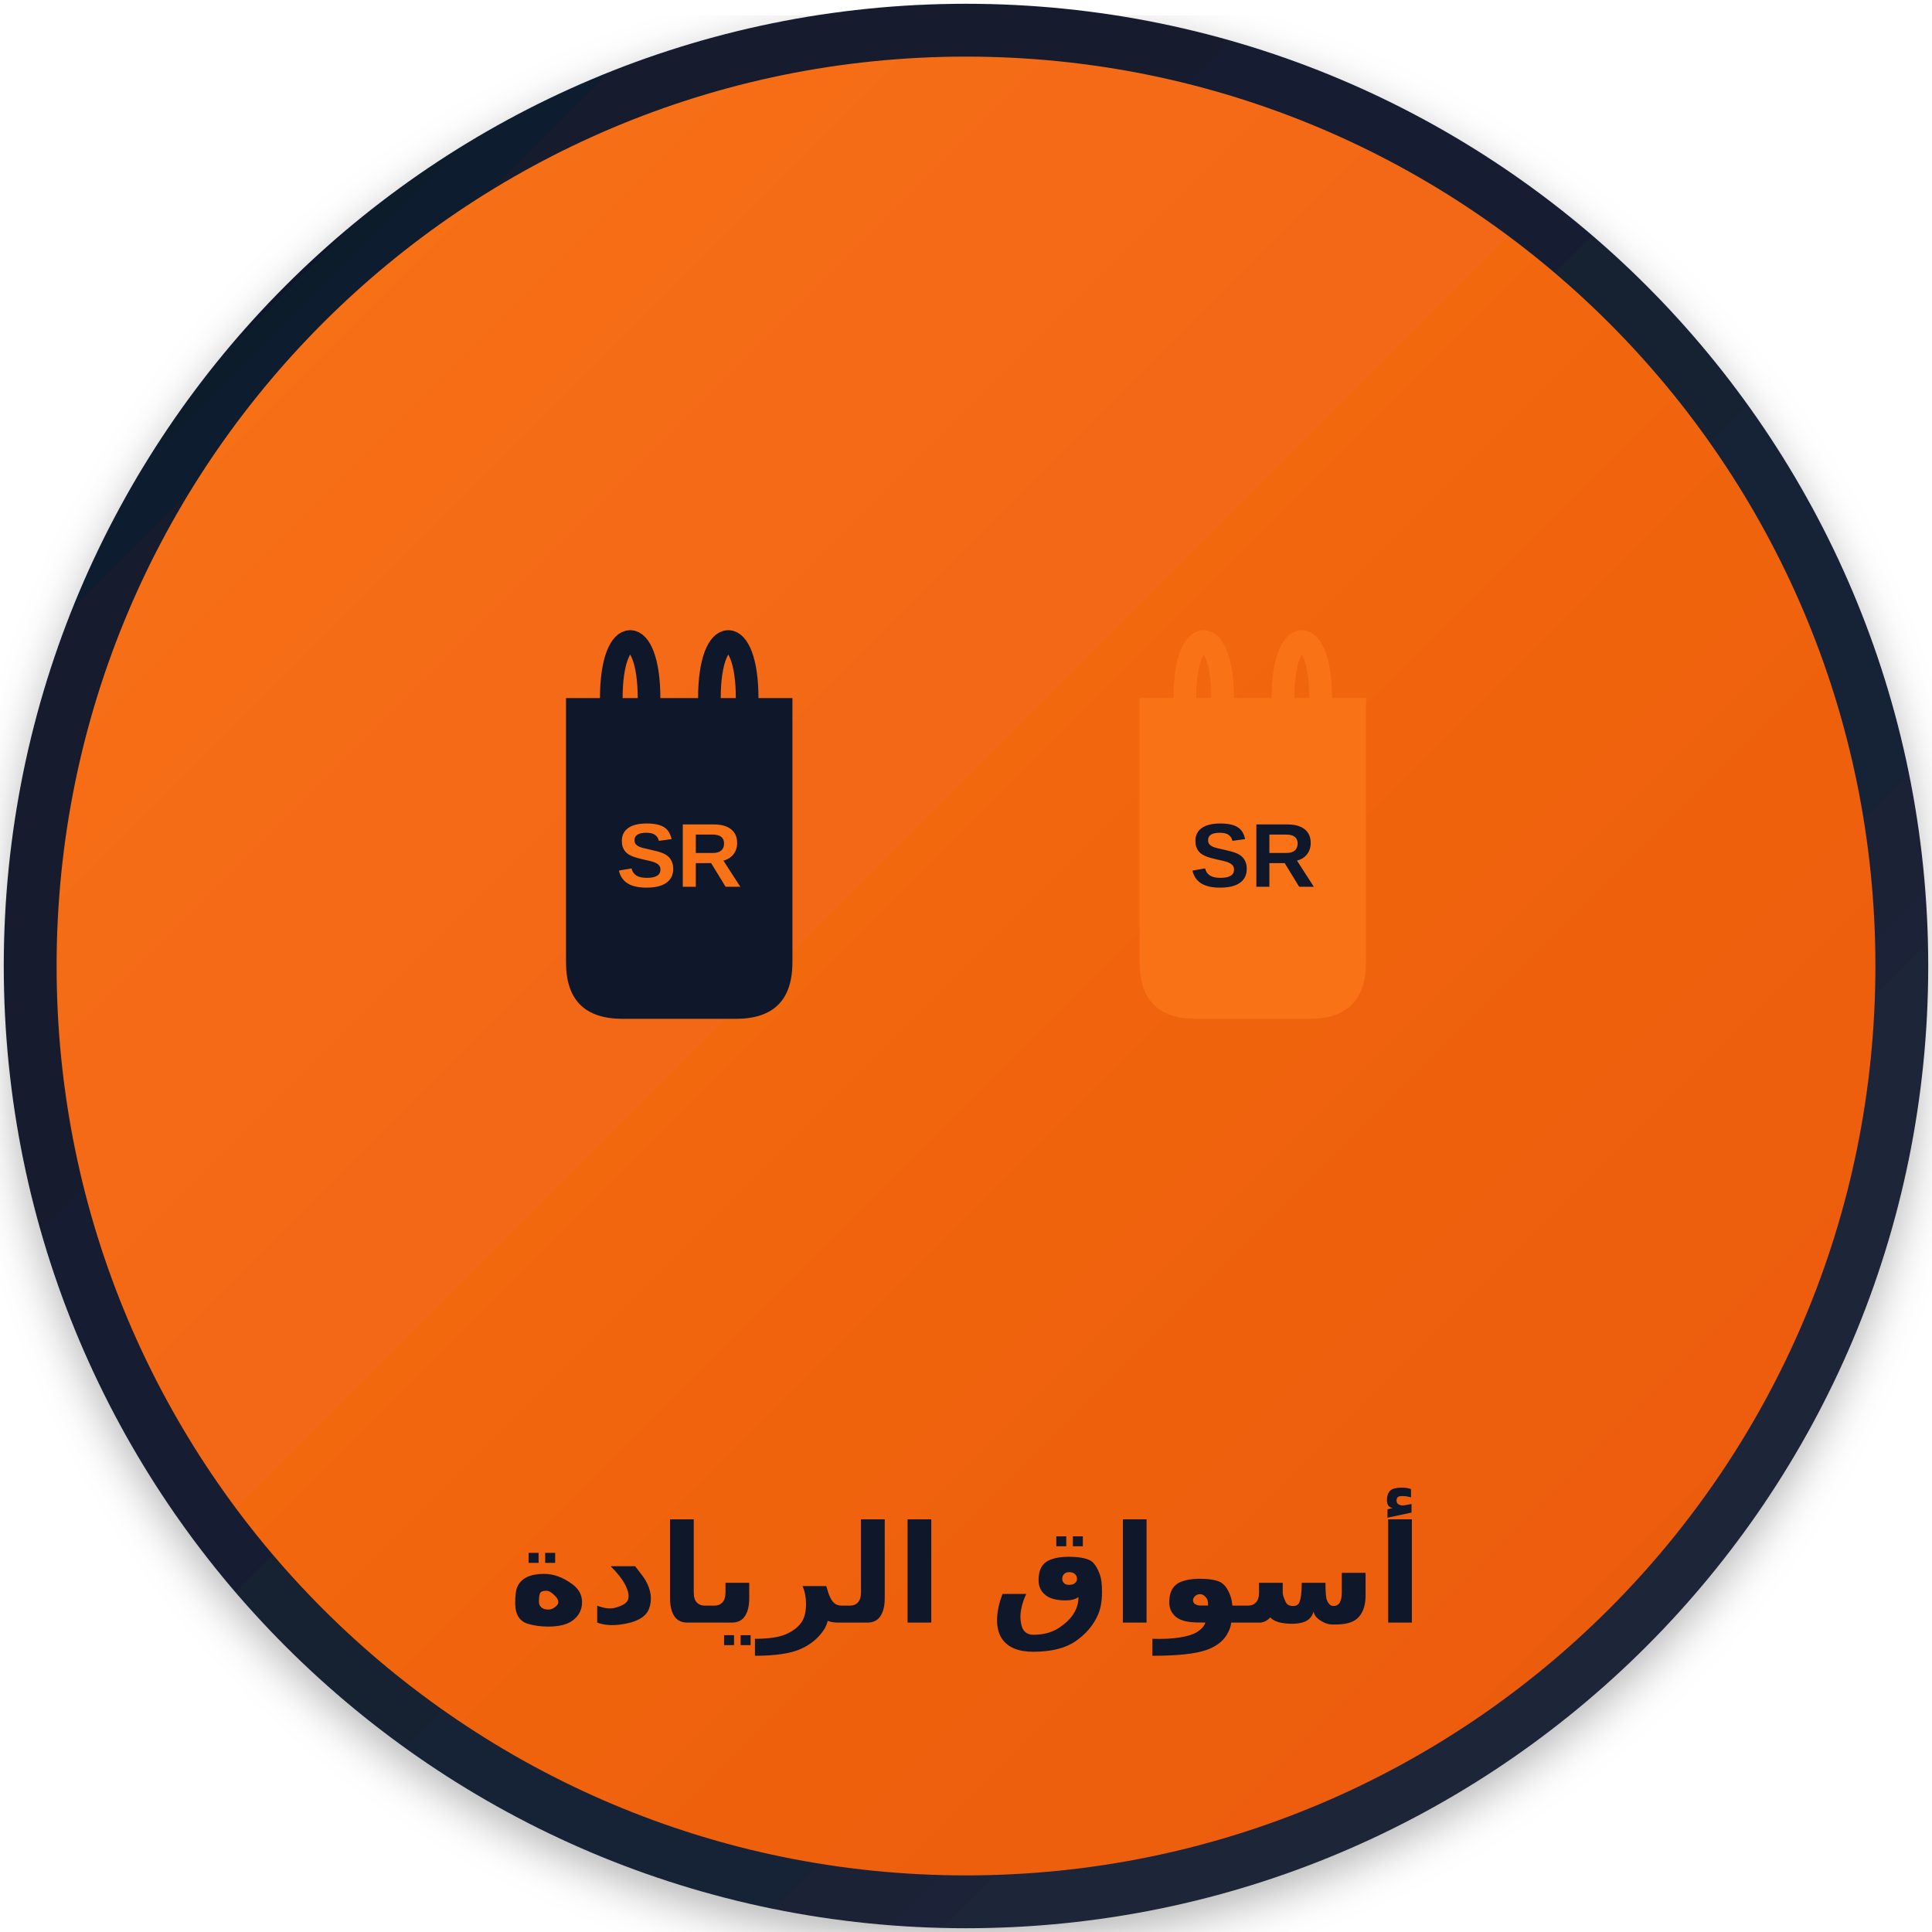
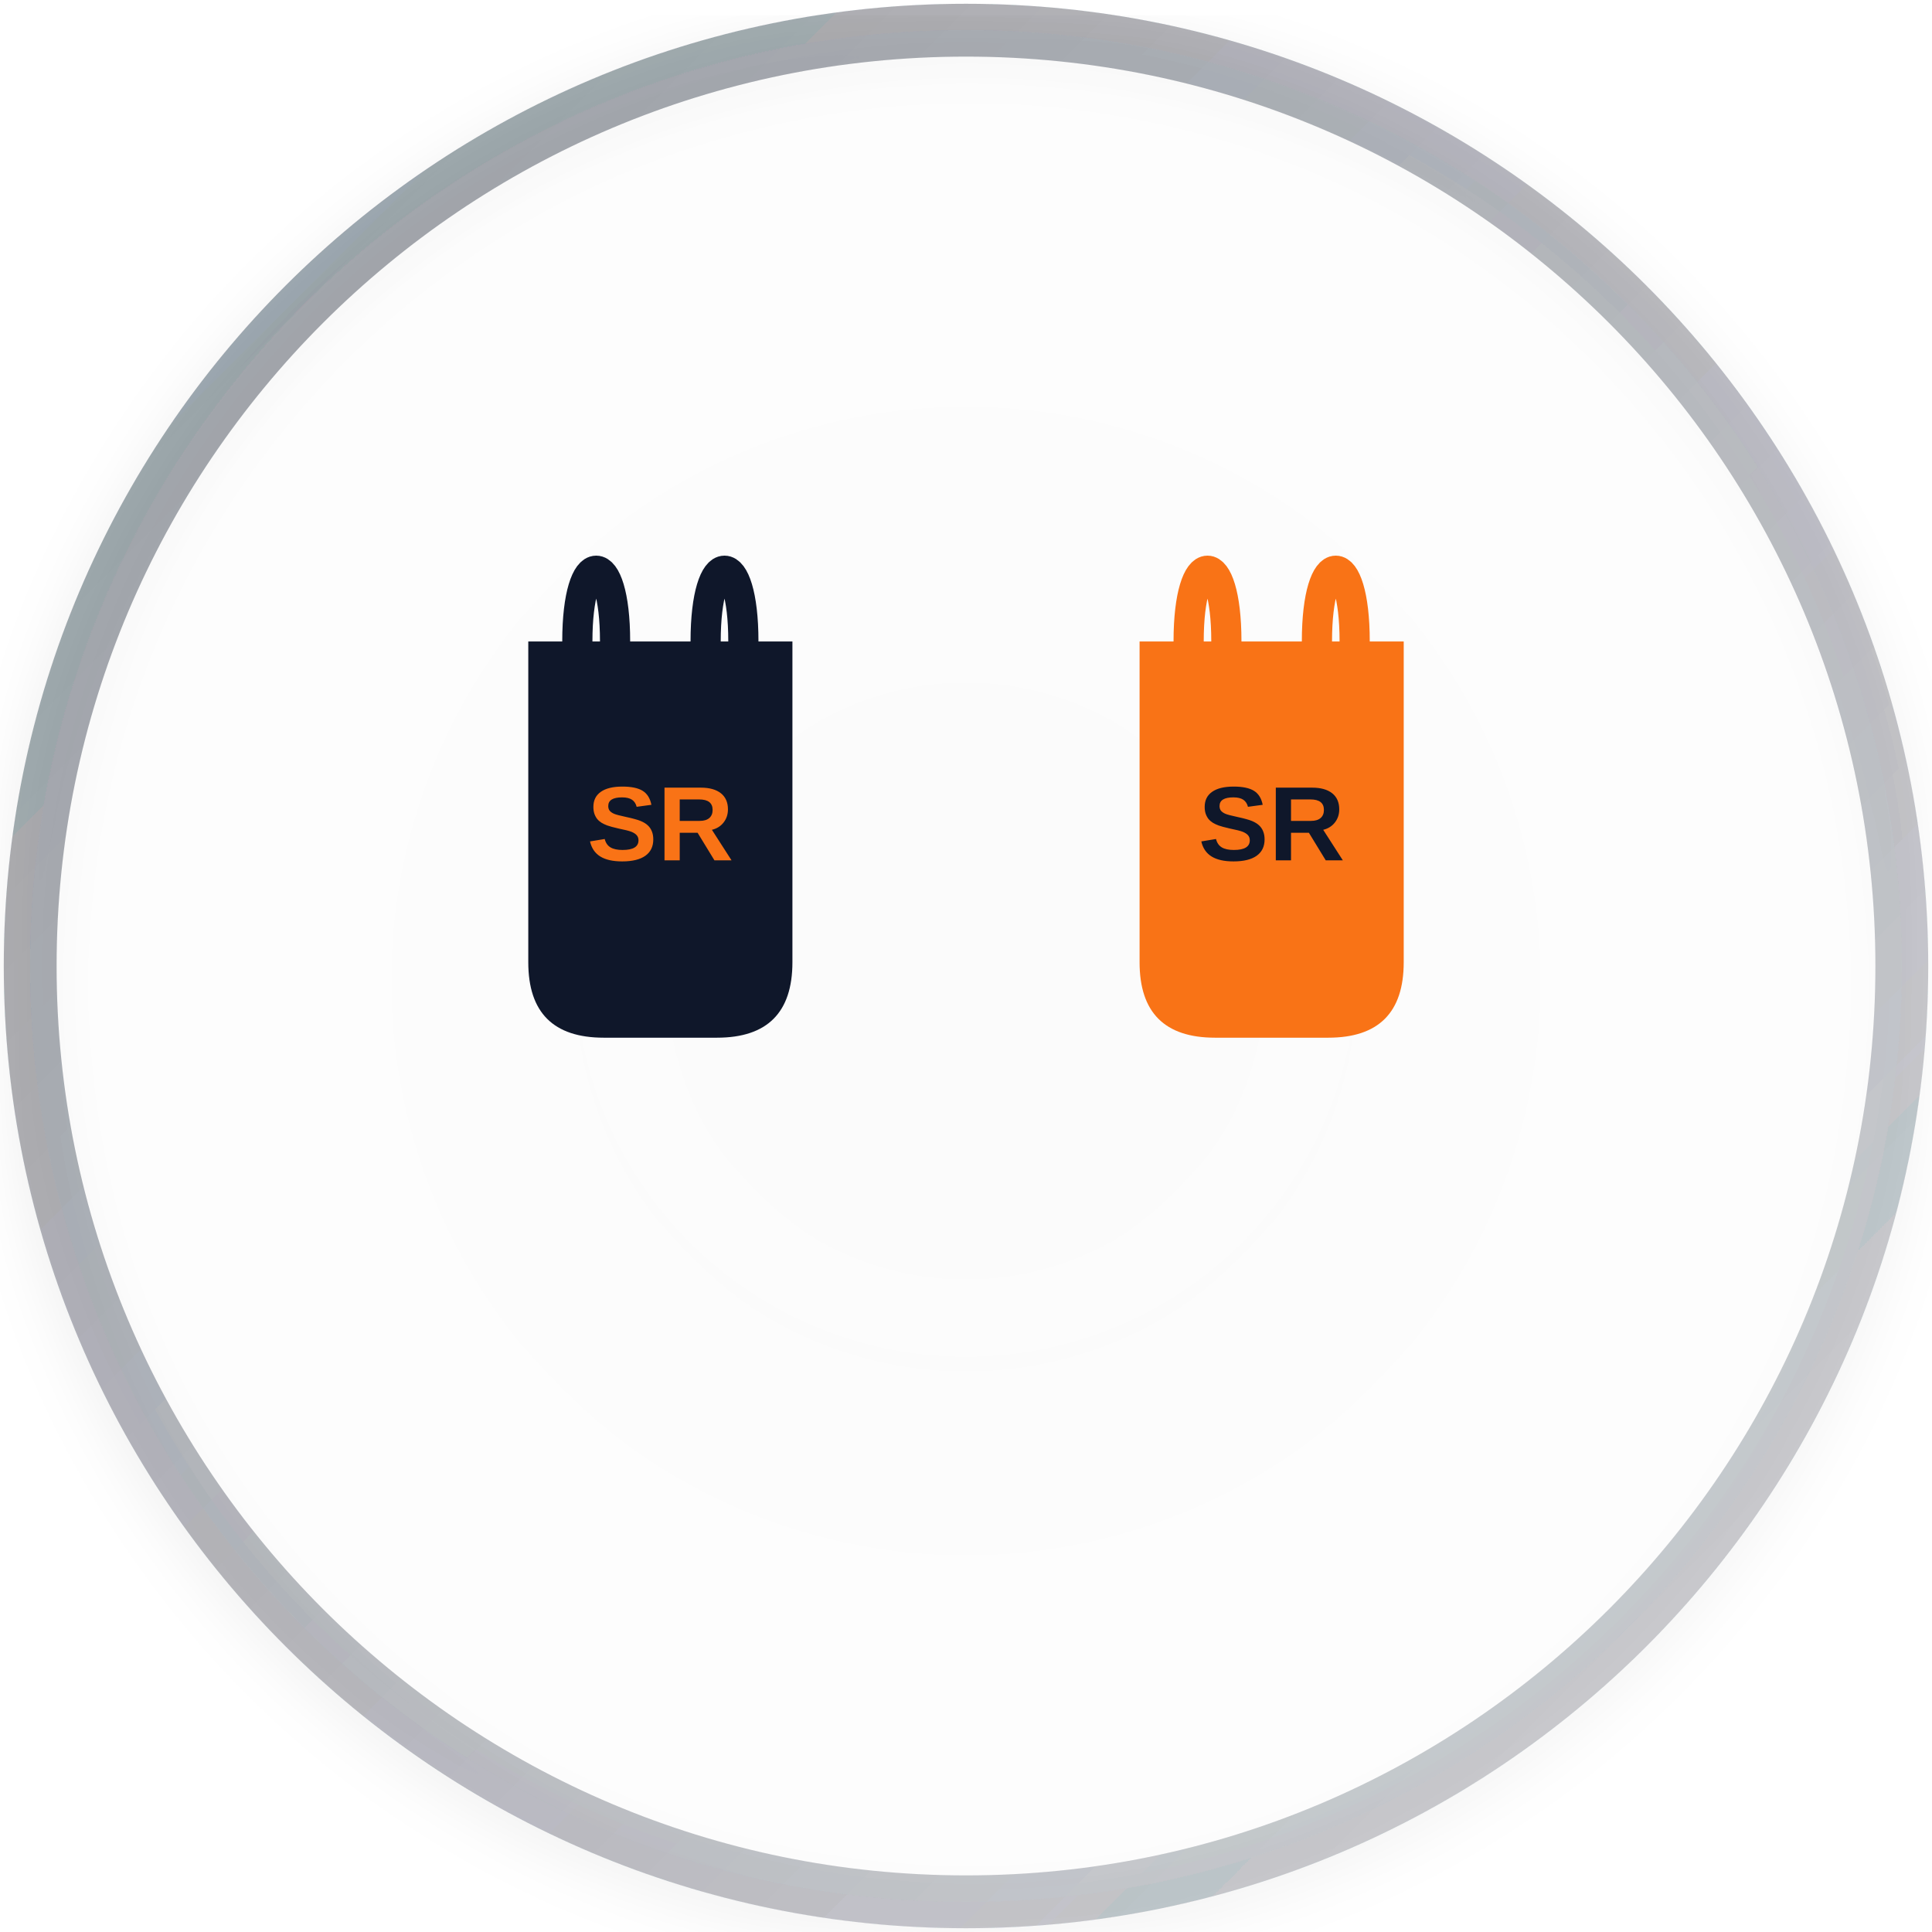
<svg xmlns="http://www.w3.org/2000/svg" viewBox="0 0 512 512" width="512" height="512">
  <defs>
-     <linearGradient id="bgGrad" x1="0%" y1="0%" x2="100%" y2="100%">
-       <stop offset="0%" style="stop-color:#f97316;stop-opacity:1" />
-       <stop offset="100%" style="stop-color:#ea580c;stop-opacity:1" />
-     </linearGradient>
-     <linearGradient id="blueGrad" x1="0%" y1="0%" x2="100%" y2="100%">
-       <stop offset="0%" style="stop-color:#0f172a;stop-opacity:1" />
-       <stop offset="100%" style="stop-color:#1e293b;stop-opacity:1" />
+     <radialGradient id="glassBg" cx="50%" cy="50%" r="50%">
+       <stop offset="0%" style="stop-color:#ffffff;stop-opacity:0.25" />
+       <stop offset="100%" style="stop-color:#ffffff;stop-opacity:0.05" />
+     </radialGradient>
+     <linearGradient id="glassStroke" x1="0%" y1="0%" x2="100%" y2="100%">
+       <stop offset="0%" style="stop-color:#0f172a;stop-opacity:0.4" />
+       <stop offset="100%" style="stop-color:#1e293b;stop-opacity:0.2" />
    </linearGradient>
    <filter id="shadow" x="-10%" y="-10%" width="130%" height="130%">
-       <feDropShadow dx="0" dy="4" stdDeviation="6" flood-color="#000" flood-opacity="0.3" />
+       <feDropShadow dx="0" dy="4" stdDeviation="8" flood-color="#000" flood-opacity="0.2" />
    </filter>
  </defs>
-   <circle cx="256" cy="256" r="248" fill="url(#bgGrad)" stroke="url(#blueGrad)" stroke-width="14" filter="url(#shadow)" />
-   <g transform="translate(180, 230)">
-     <path d="M-18,-45 C-18,-65 -8,-65 -8,-45" fill="none" stroke="#0f172a" stroke-width="6" stroke-linecap="round" />
-     <path d="M8,-45 C8,-65 18,-65 18,-45" fill="none" stroke="#0f172a" stroke-width="6" stroke-linecap="round" />
-     <path d="M-30,-45 L30,-45 L30,25 Q30,40 15,40 L-15,40 Q-30,40 -30,25 Z" fill="#0f172a" />
-     <text x="0" y="5" font-family="Cairo, Arial, sans-serif" font-weight="700" font-size="24" fill="#f97316" text-anchor="middle" alignment-baseline="middle">SR</text>
+   <circle cx="256" cy="256" r="248" fill="url(#glassBg)" stroke="url(#glassStroke)" stroke-width="14" filter="url(#shadow)" />
+   <g transform="translate(175, 220)">
+     <path d="M-22,-50 C-22,-75 -12,-75 -12,-50" fill="none" stroke="#0f172a" stroke-width="8" stroke-linecap="round" />
+     <path d="M12,-50 C12,-75 22,-75 22,-50" fill="none" stroke="#0f172a" stroke-width="8" stroke-linecap="round" />
+     <path d="M-35,-50 L35,-50 L35,35 Q35,55 15,55 L-15,55 Q-35,55 -35,35 Z" fill="#0f172a" />
+     <text x="0" y="8" font-family="Cairo, Arial, sans-serif" font-weight="700" font-size="28" fill="#f97316" text-anchor="middle" alignment-baseline="middle">SR</text>
  </g>
-   <g transform="translate(332, 230)">
-     <path d="M-18,-45 C-18,-65 -8,-65 -8,-45" fill="none" stroke="#f97316" stroke-width="6" stroke-linecap="round" />
-     <path d="M8,-45 C8,-65 18,-65 18,-45" fill="none" stroke="#f97316" stroke-width="6" stroke-linecap="round" />
-     <path d="M-30,-45 L30,-45 L30,25 Q30,40 15,40 L-15,40 Q-30,40 -30,25 Z" fill="#f97316" />
-     <text x="0" y="5" font-family="Cairo, Arial, sans-serif" font-weight="700" font-size="24" fill="#0f172a" text-anchor="middle" alignment-baseline="middle">SR</text>
+   <g transform="translate(337, 220)">
+     <path d="M-22,-50 C-22,-75 -12,-75 -12,-50" fill="none" stroke="#f97316" stroke-width="8" stroke-linecap="round" />
+     <path d="M12,-50 C12,-75 22,-75 22,-50" fill="none" stroke="#f97316" stroke-width="8" stroke-linecap="round" />
+     <path d="M-35,-50 L35,-50 L35,35 Q35,55 15,55 L-15,55 Q-35,55 -35,35 Z" fill="#f97316" />
+     <text x="0" y="8" font-family="Cairo, Arial, sans-serif" font-weight="700" font-size="28" fill="#0f172a" text-anchor="middle" alignment-baseline="middle">SR</text>
  </g>
-   <text x="256" y="430" font-family="Cairo, Arial, sans-serif" font-weight="600" font-size="36" fill="#0f172a" text-anchor="middle" alignment-baseline="middle">أسواق الريادة</text>
</svg>
